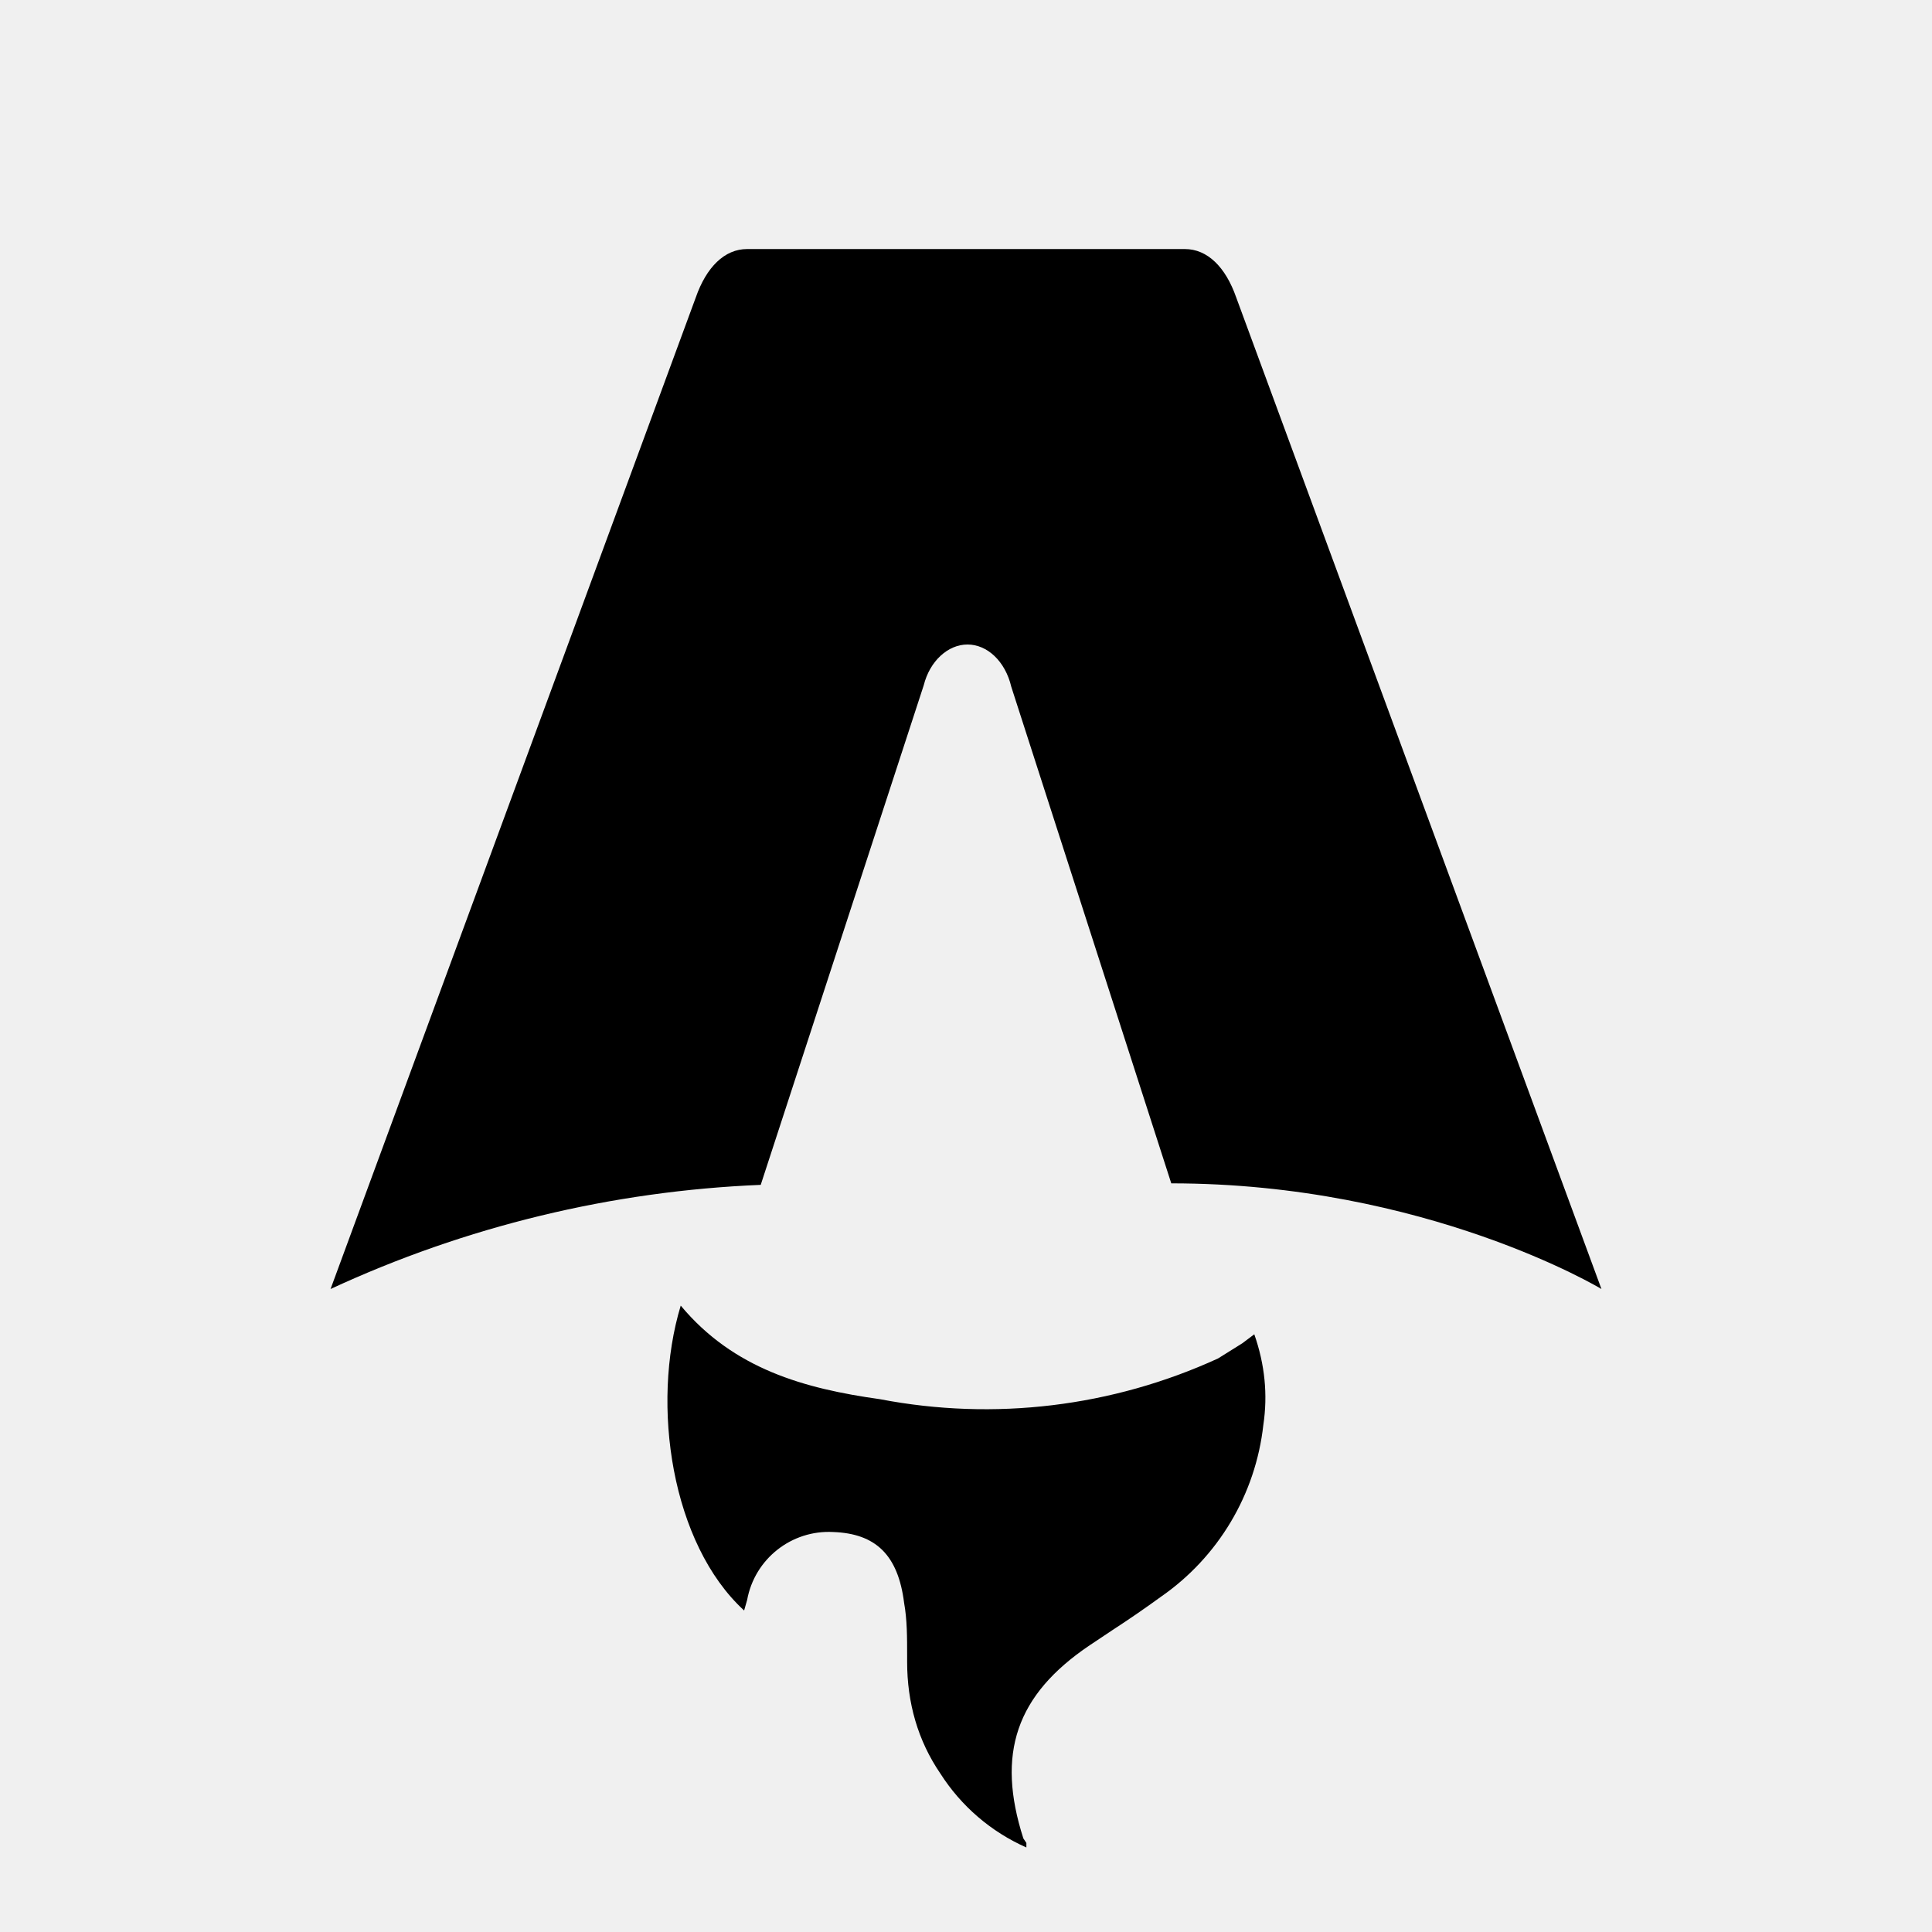
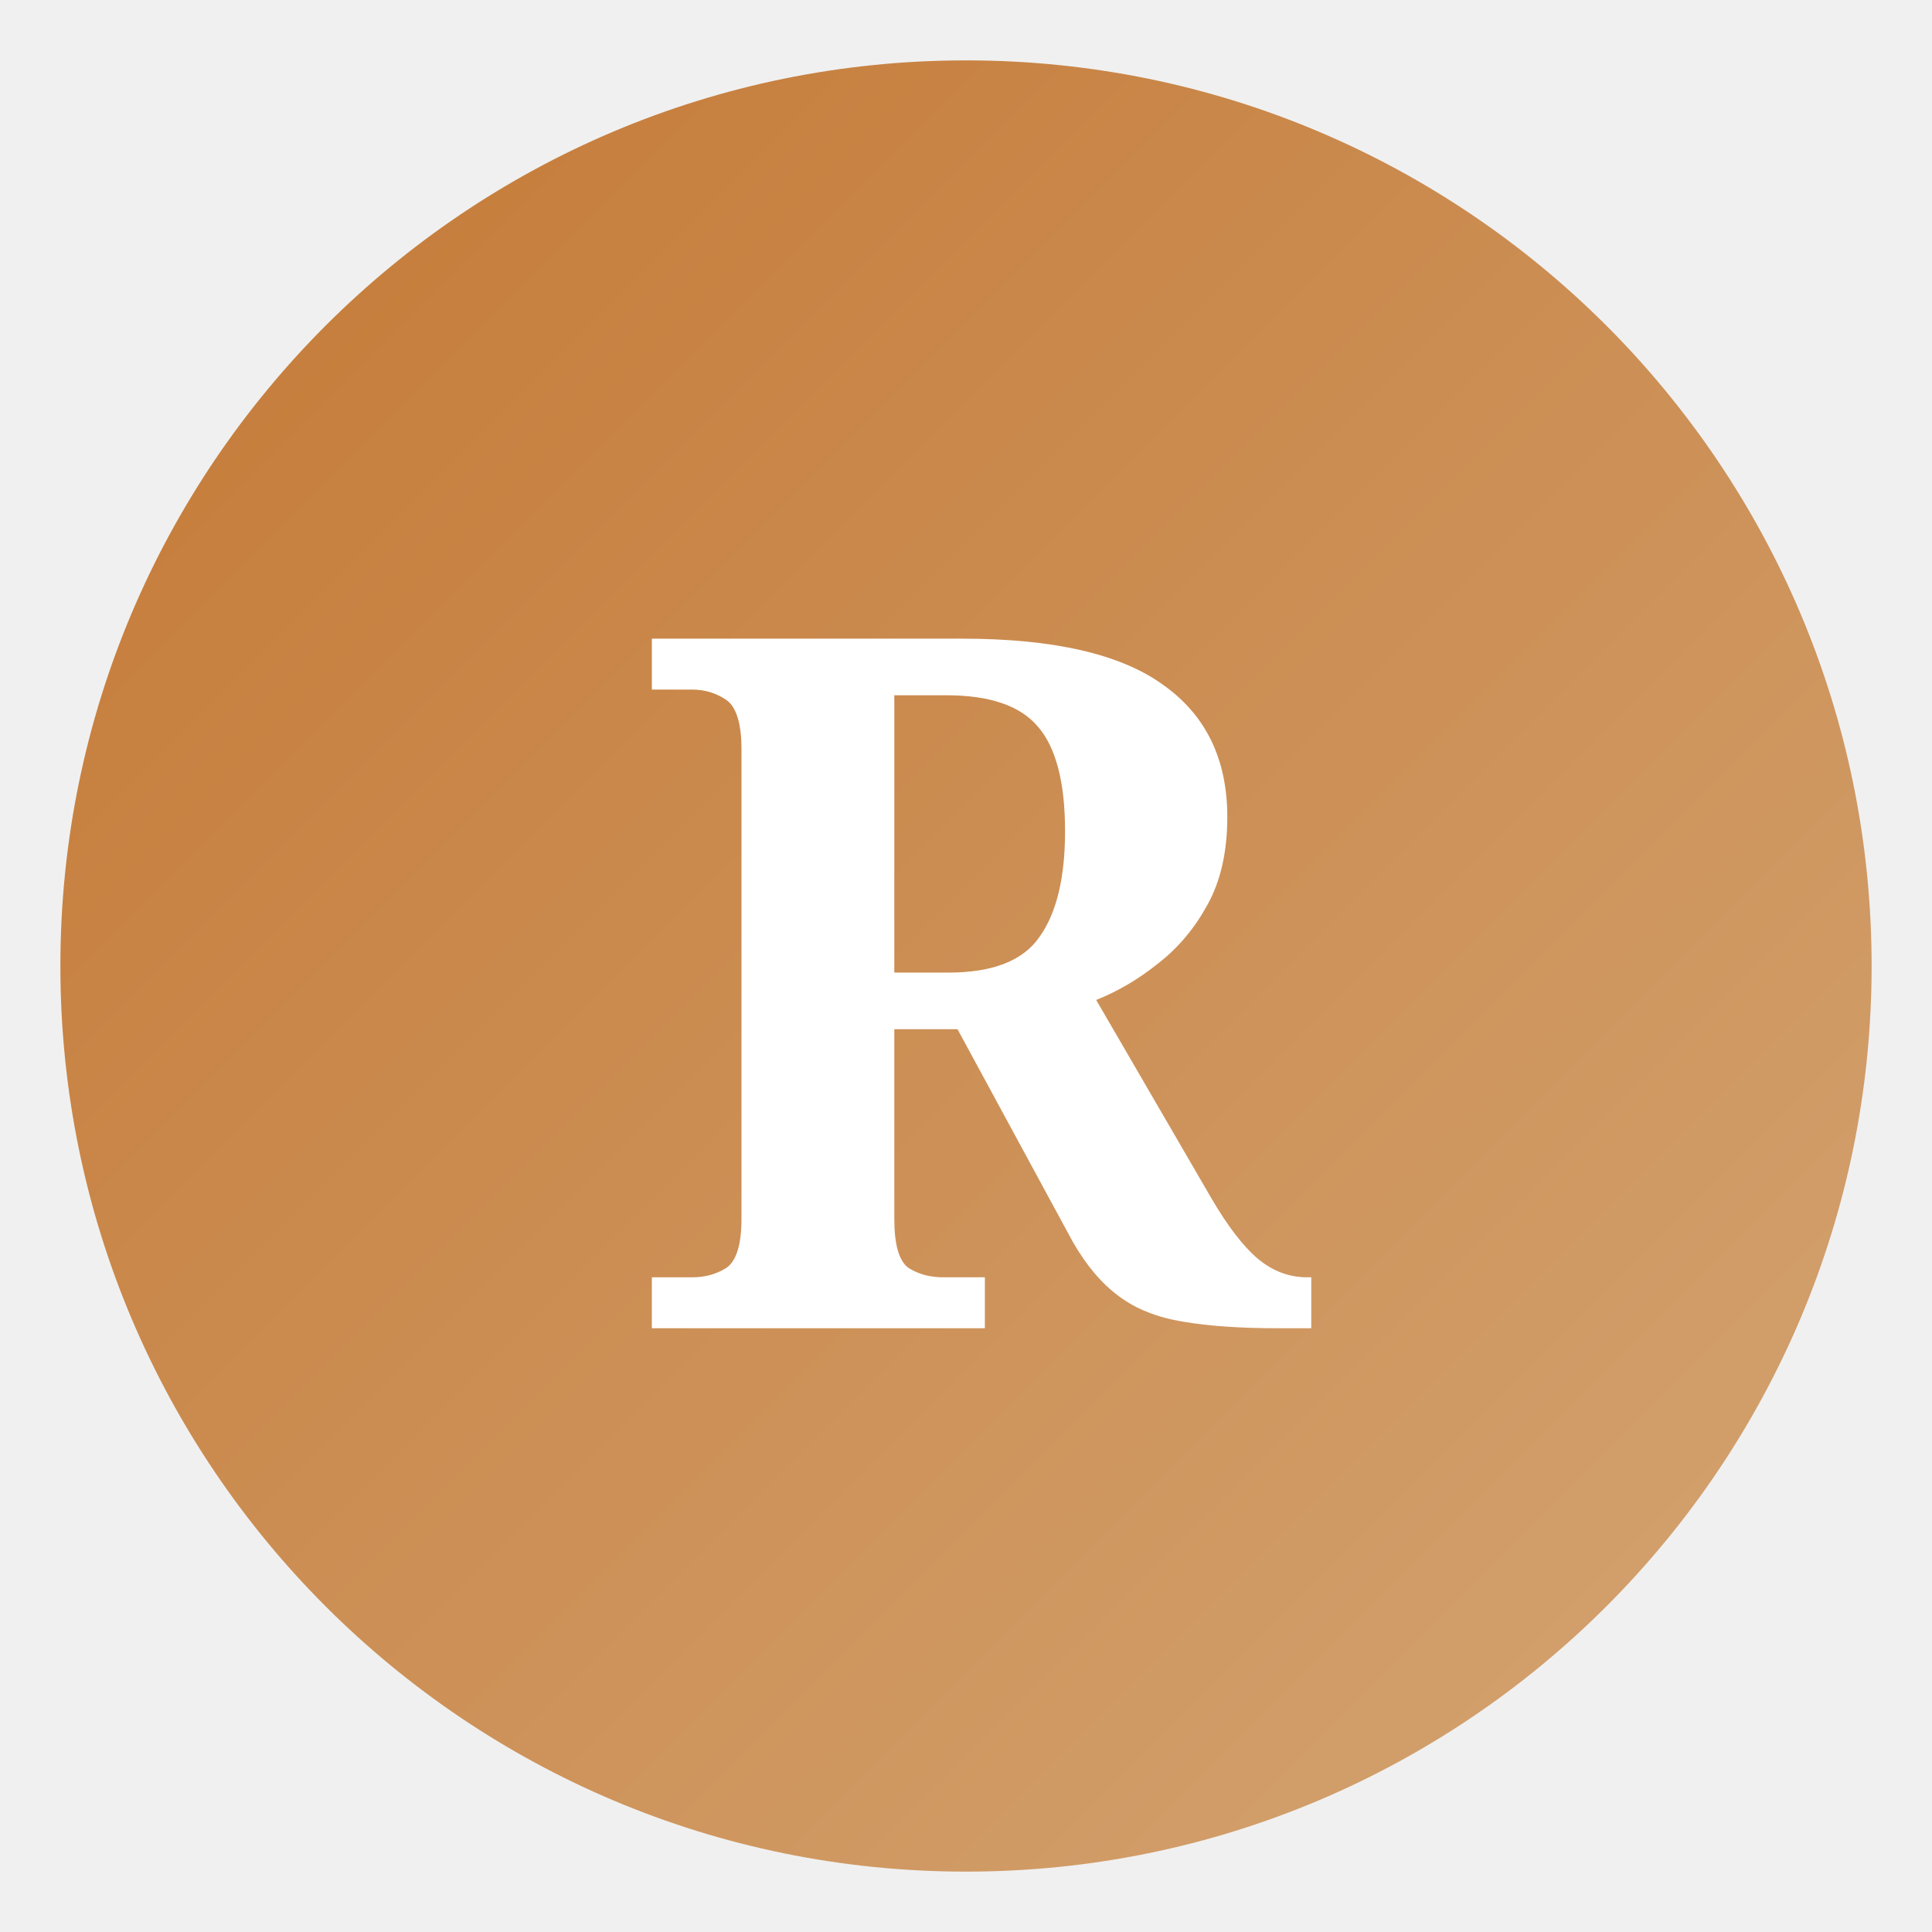
- <svg xmlns="http://www.w3.org/2000/svg" fill="none" viewBox="0 0 128 128">
-   <path d="M50.4 78.5a75.1 75.1 0 0 0-28.5 6.9l24.2-65.7c.7-2 1.9-3.2 3.4-3.2h29c1.5 0 2.7 1.2 3.4 3.2l24.2 65.7s-11.6-7-28.5-7L67 45.5c-.4-1.7-1.6-2.8-2.9-2.8-1.3 0-2.5 1.1-2.9 2.7L50.4 78.5Zm-1.1 28.2Zm-4.2-20.2c-2 6.6-.6 15.8 4.2 20.2a17.5 17.5 0 0 1 .2-.7 5.5 5.5 0 0 1 5.7-4.5c2.8.1 4.3 1.5 4.7 4.7.2 1.1.2 2.3.2 3.5v.4c0 2.7.7 5.2 2.2 7.4a13 13 0 0 0 5.7 4.9v-.3l-.2-.3c-1.8-5.6-.5-9.5 4.4-12.8l1.5-1a73 73 0 0 0 3.2-2.2 16 16 0 0 0 6.8-11.4c.3-2 .1-4-.6-6l-.8.6-1.6 1a37 37 0 0 1-22.4 2.7c-5-.7-9.7-2-13.2-6.2Z" />
-   <style>
-         path { fill: #000; }
-         @media (prefers-color-scheme: dark) {
-             path { fill: #FFF; }
-         }
-     </style>
+ <svg xmlns="http://www.w3.org/2000/svg" viewBox="0 0 32 32">
+   <defs>
+     <linearGradient id="grad" x1="0%" y1="0%" x2="100%" y2="100%">
+       <stop offset="0%" style="stop-color:#c47834" />
+       <stop offset="100%" style="stop-color:#d4a574" />
+     </linearGradient>
+   </defs>
+   <circle cx="16" cy="16" r="15" fill="url(#grad)" />
+   <text x="16" y="22" font-family="Georgia, serif" font-size="16" font-weight="bold" fill="white" text-anchor="middle">R</text>
</svg>
